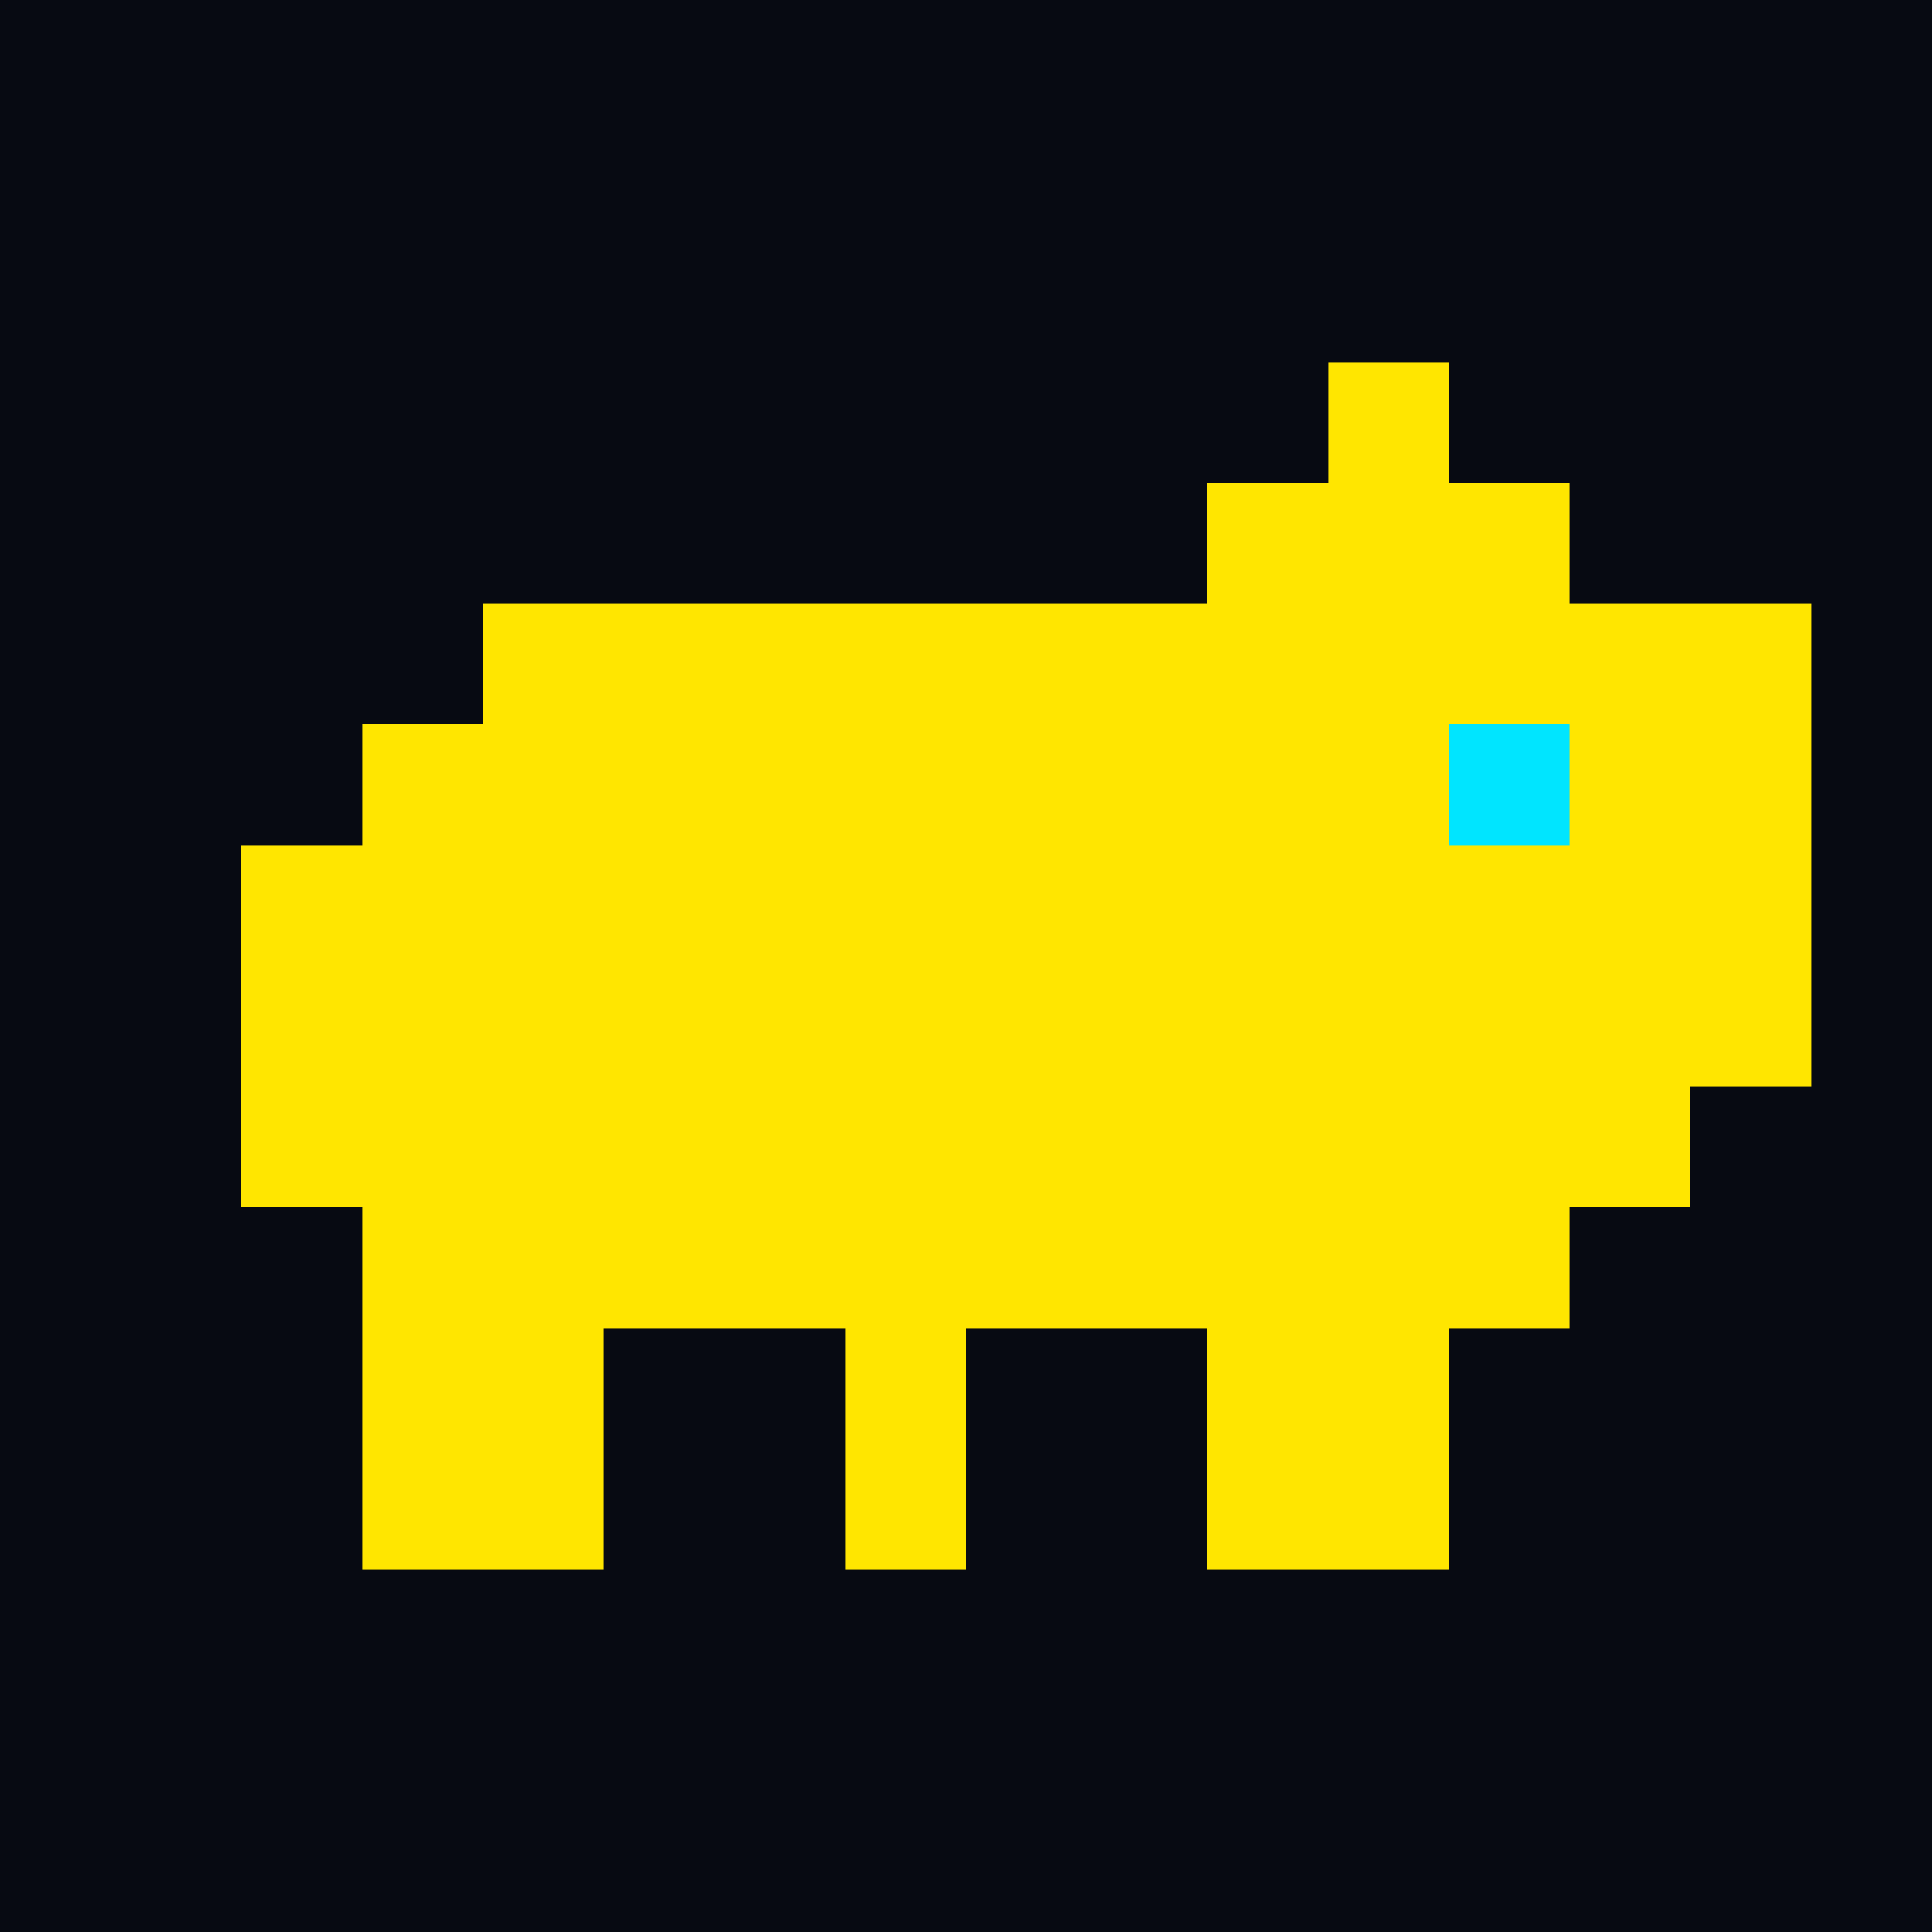
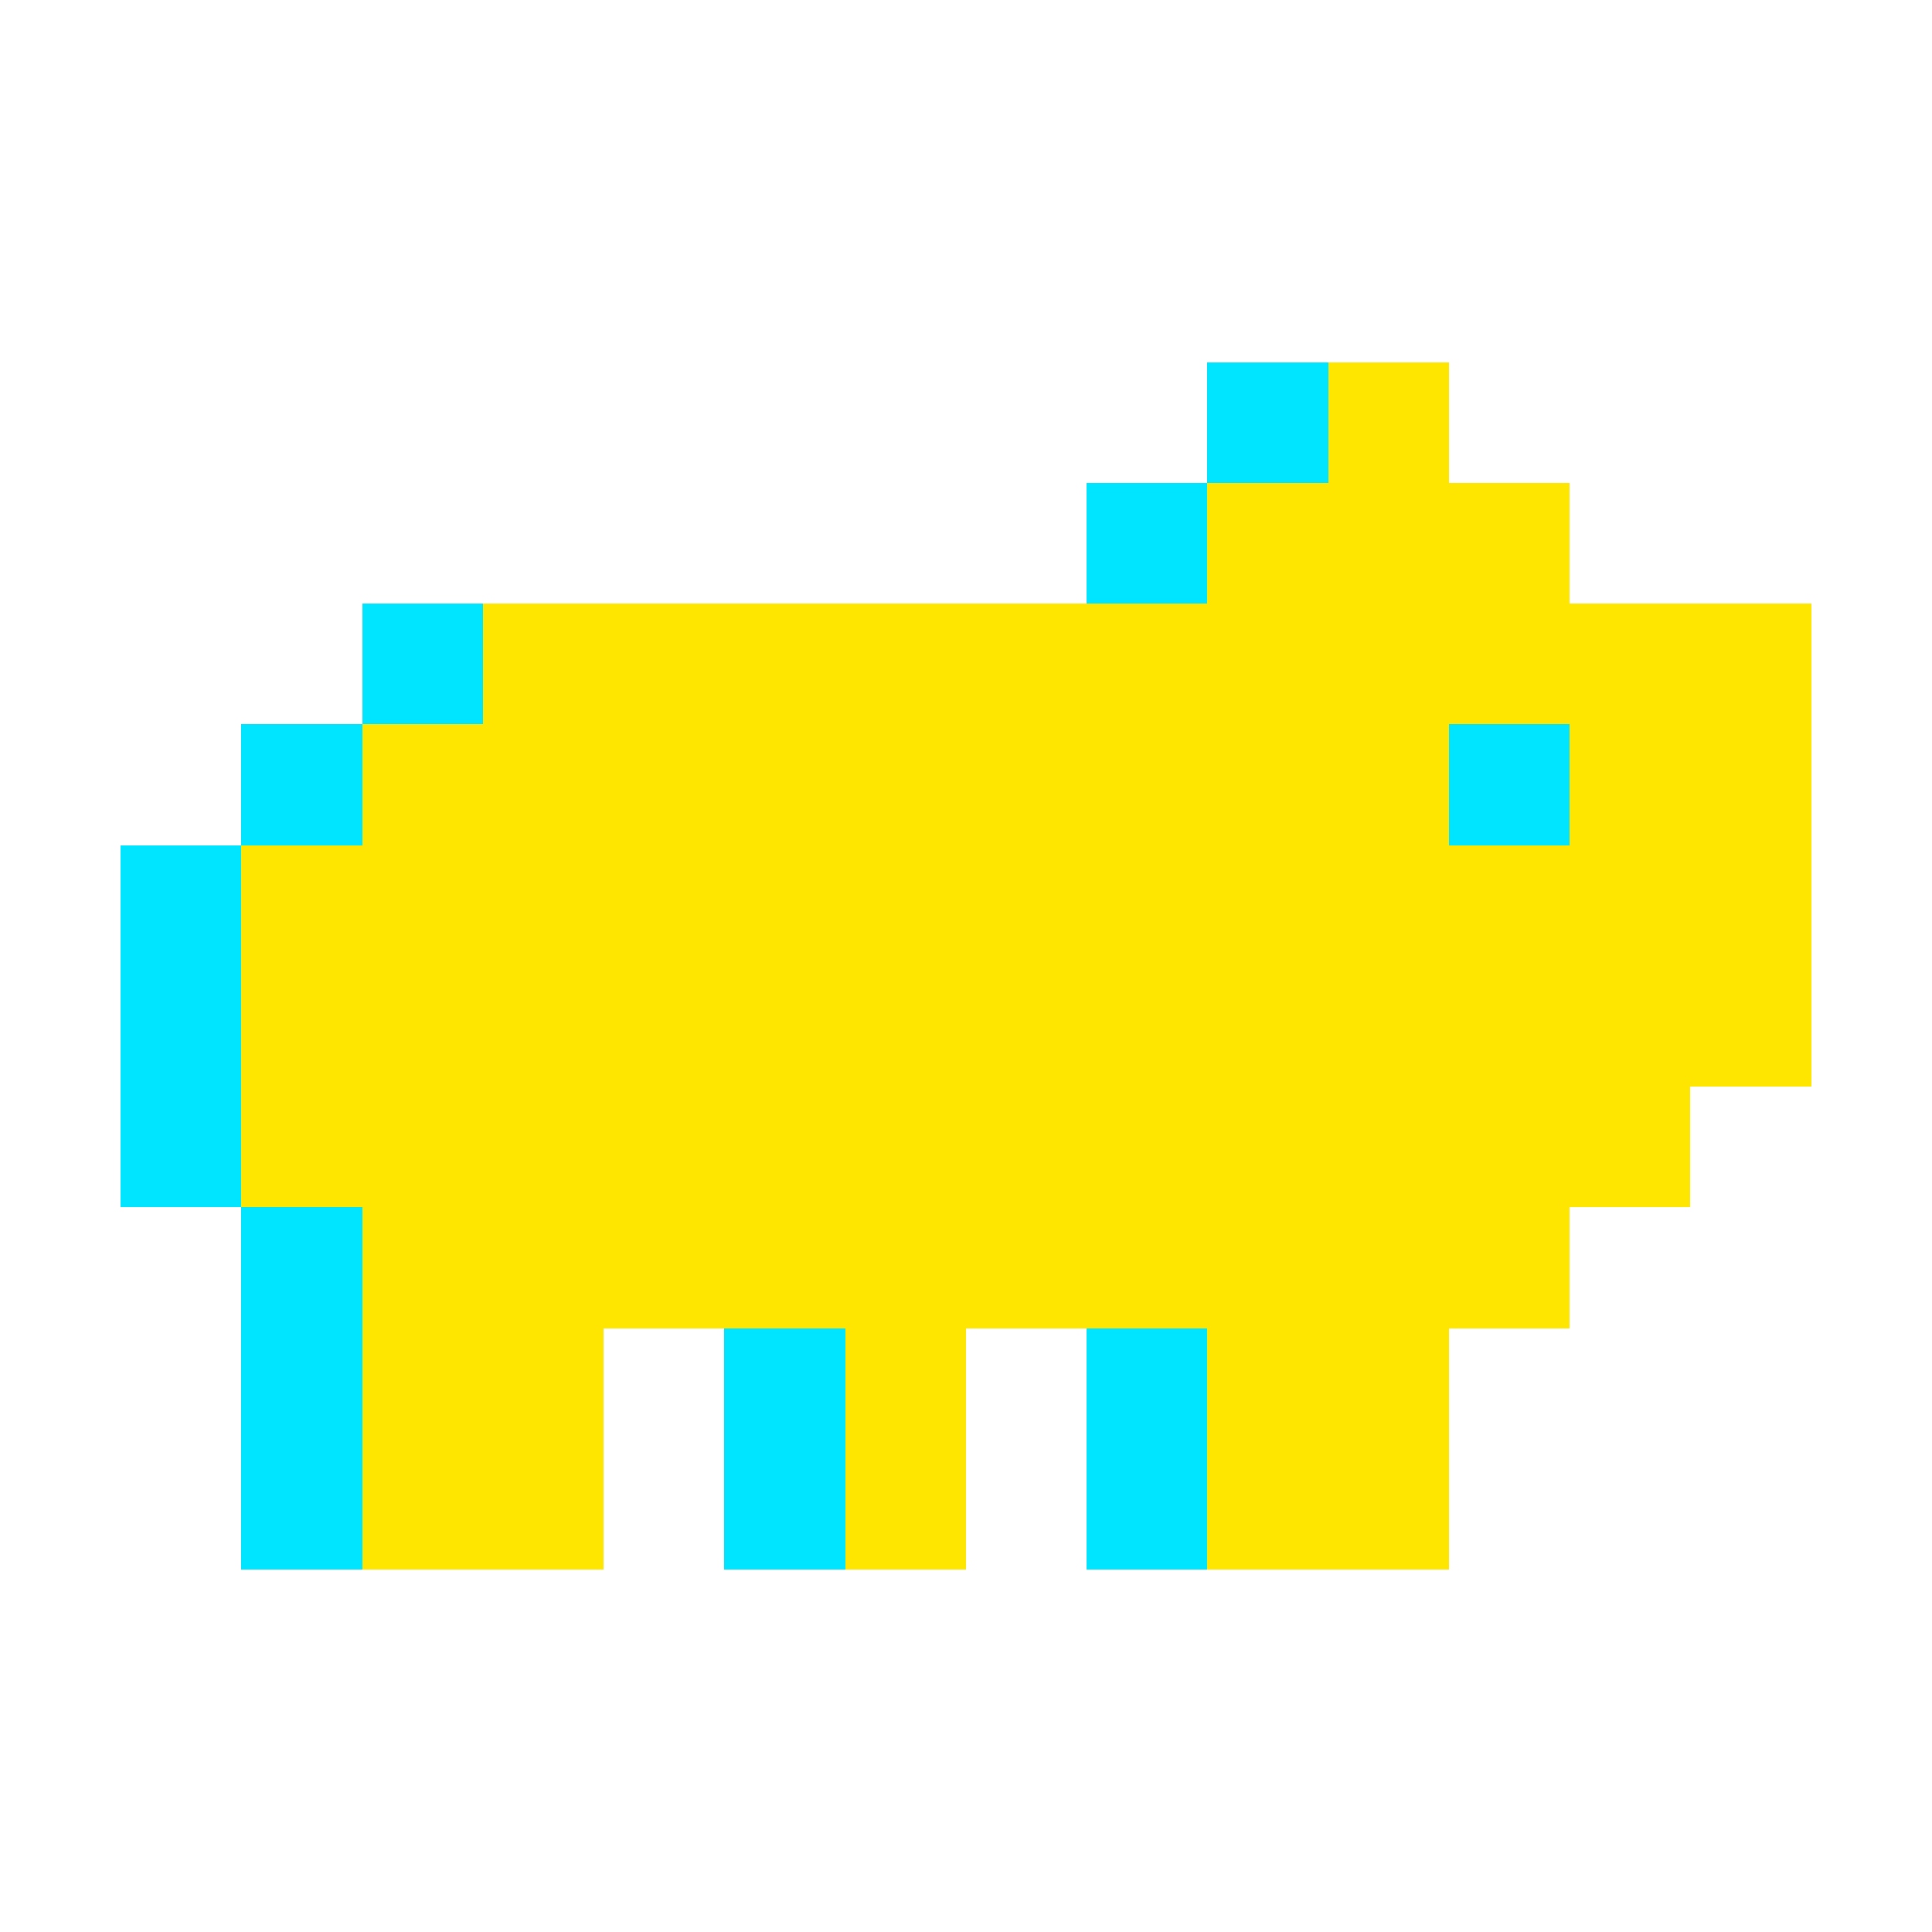
<svg xmlns="http://www.w3.org/2000/svg" viewBox="0 0 16 16" shape-rendering="crispEdges">
-   <path fill="#070A12" d="M0 0h16v16h-16z" />
+   <path fill="#00E5FF" d="M10 3h1v1h-1zM9 4h3v1h-3zM3 5h11v1h-11zM2 6h9v1h-9zM12 6h2v1h-2zM1 7h13v1h-13zM1 8h13v1h-13zM1 9h12v1h-12zM2 10h10v1h-10zM2 11h2v1h-2zM6 11h1v1h-1zM9 11h2v1h-2zM2 12h2v1h-2zM6 12h1v1h-1zM9 12h2v1h-2zM11 6h1v1h-1z" />
  <path fill="#FFE600" d="M11 3h1v1h-1zM10 4h3v1h-3zM4 5h11v1h-11zM3 6h9v1h-9zM13 6h2v1h-2zM2 7h13v1h-13zM2 8h13v1h-13zM2 9h12v1h-12zM3 10h10v1h-10zM3 11h2v1h-2zM7 11h1v1h-1zM10 11h2v1h-2zM3 12h2v1h-2zM7 12h1v1h-1zM10 12h2v1h-2z" />
  <path fill="#00E5FF" d="M12 6h1v1h-1z" />
</svg>
